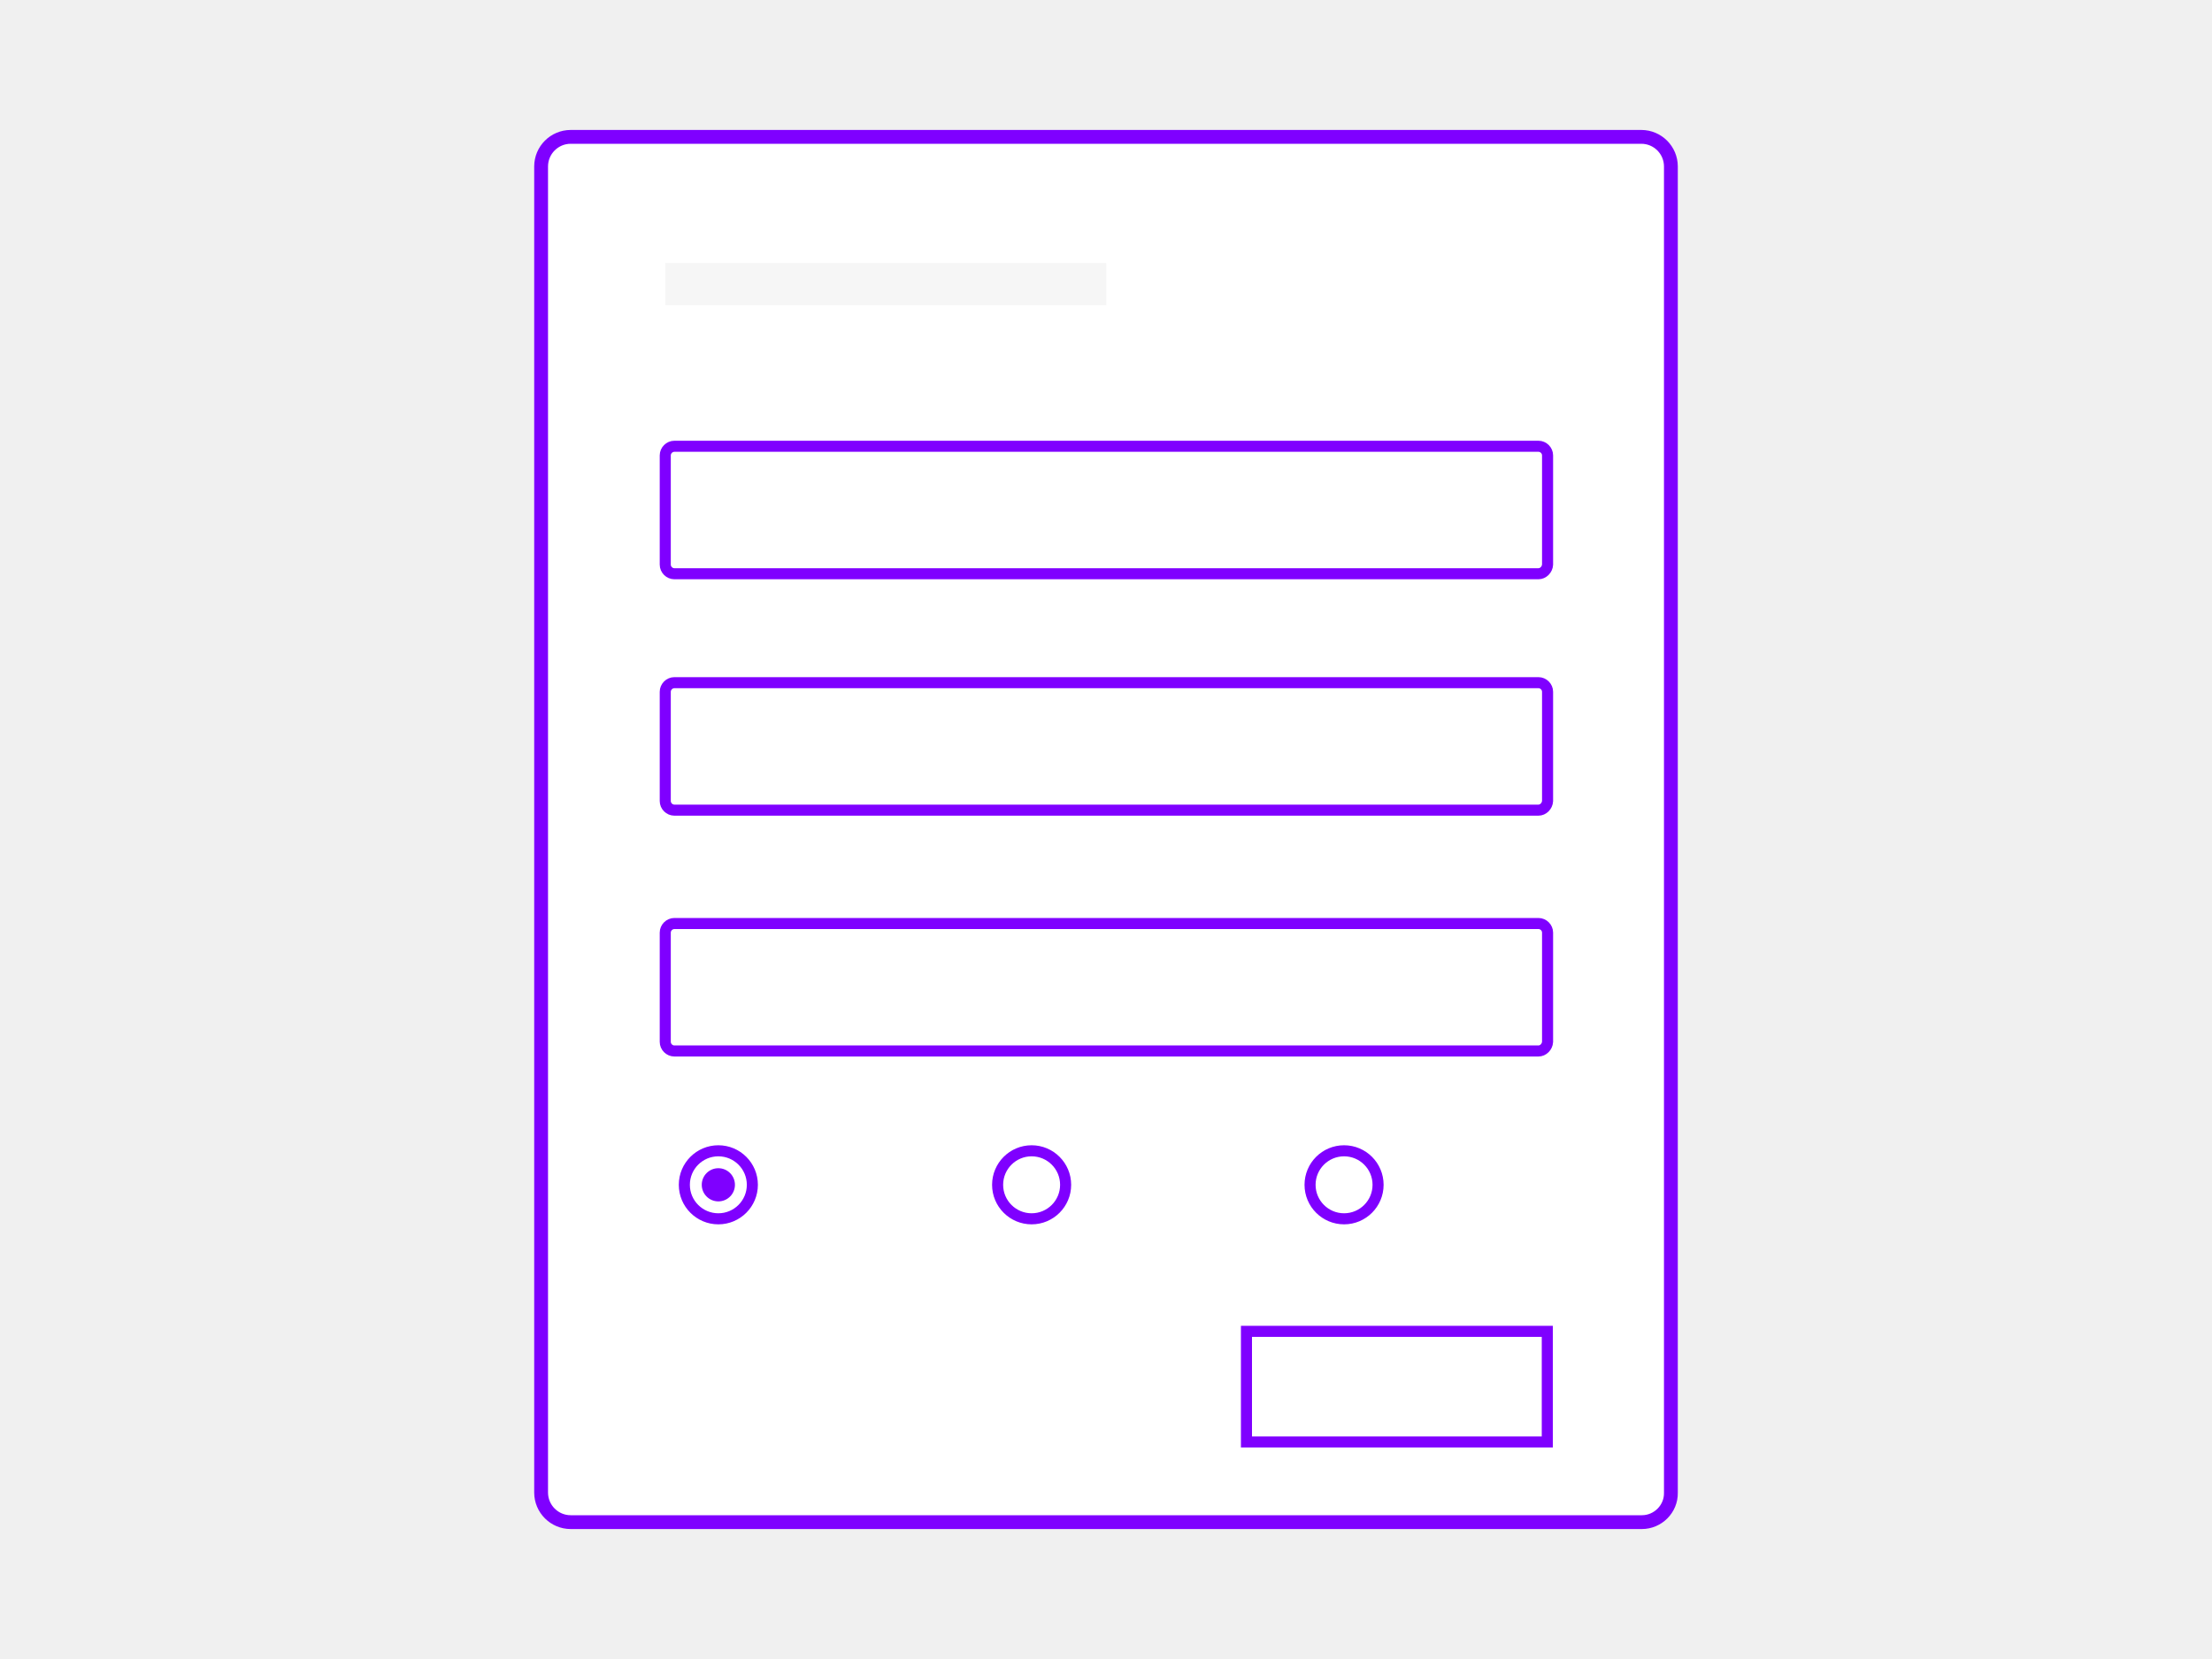
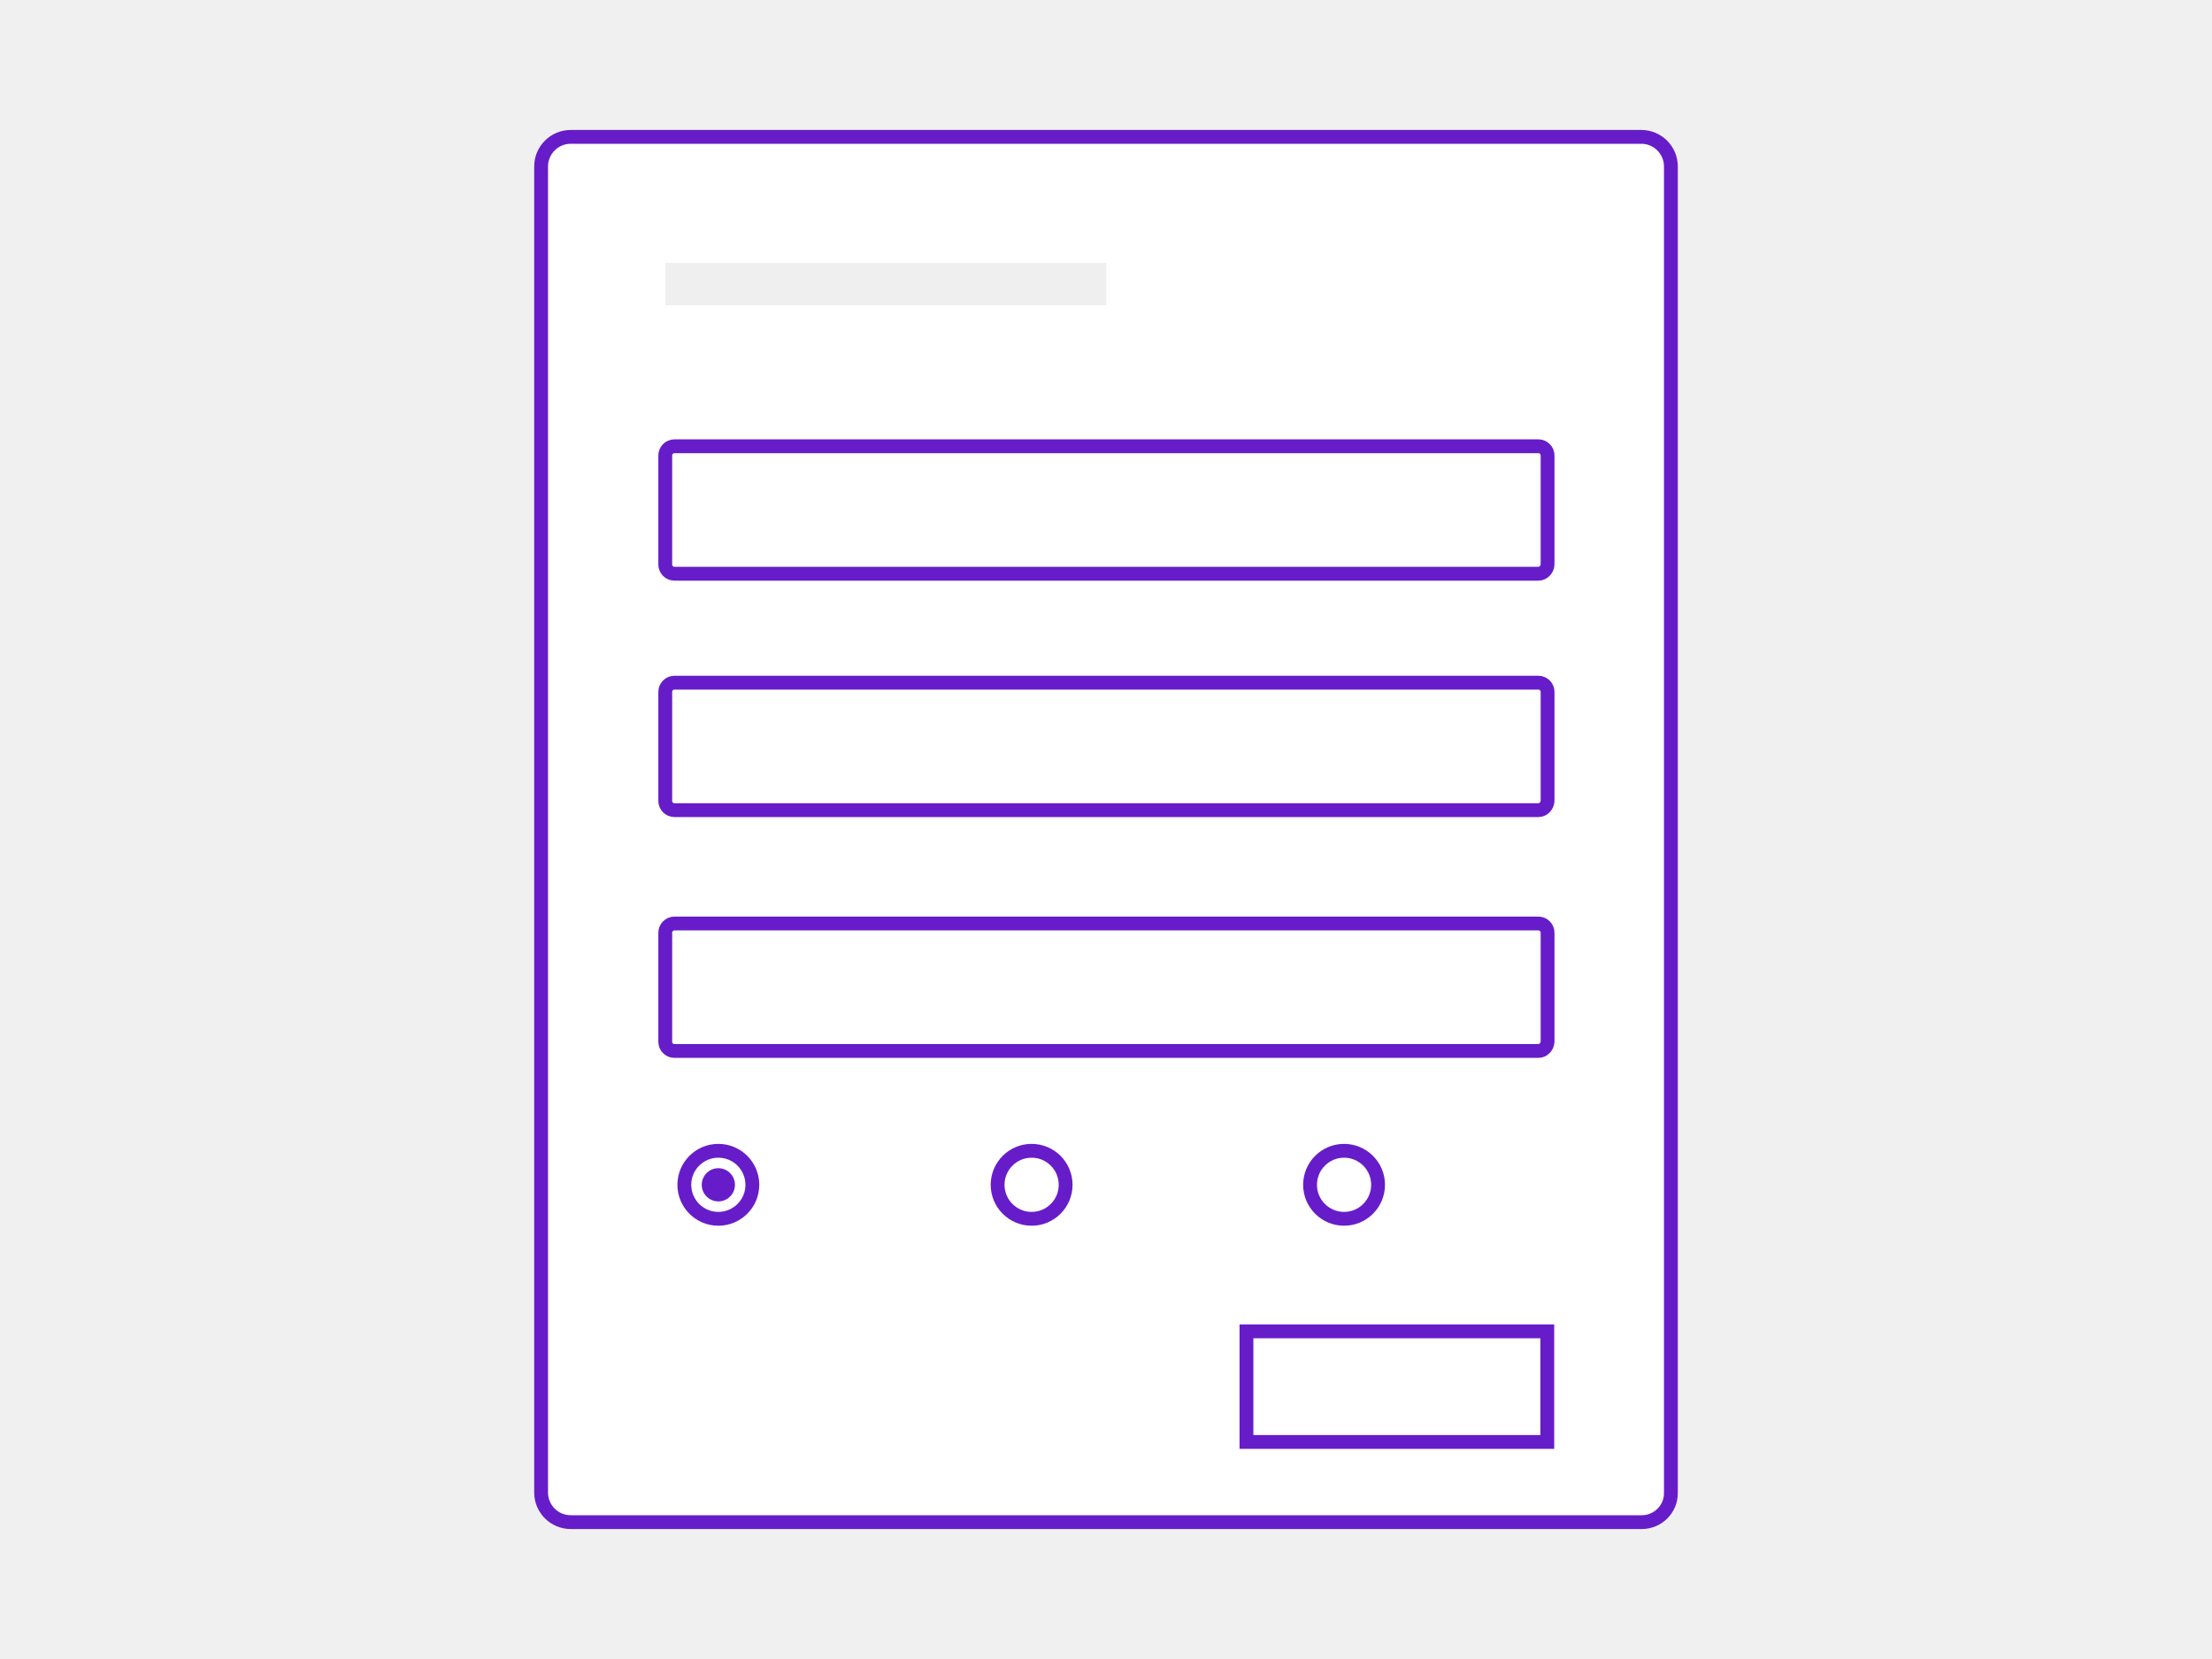
- <svg xmlns="http://www.w3.org/2000/svg" version="1.1" id="Calque_1" x="0px" y="0px" viewBox="-599 686 800 600" style="enable-background:new -599 686 800 600;" xml:space="preserve">
+ <svg xmlns="http://www.w3.org/2000/svg" version="1.1" id="Calque_1" x="0px" y="0px" viewBox="0 0 800 600" style="enable-background:new 0 0 800 600;" xml:space="preserve">
  <style type="text/css">
- 	.st0{fill:#FFFFFF;stroke:#7F00FF;stroke-width:5;stroke-miterlimit:10;}
- 	.st1{fill:#FFFFFF;stroke:#7F00FF;stroke-width:4;stroke-miterlimit:10;}
- 	.st2{fill:#F6F6F6;}
- 	.st3{fill:#7F00FF;}
+ 	.st0{fill:#FFFFFF;stroke:#671CC9;stroke-width:5;stroke-miterlimit:10;}
+ 	.st1{fill:#EFEFEF;}
+ 	.st2{fill:#671CC9;}
</style>
-   <path class="st0" d="M-5.2,1236.5h-387.4c-5.9,0-10.7-4.8-10.7-10.7V746.2c0-5.9,4.8-10.7,10.7-10.7H-5.4c5.9,0,10.7,4.8,10.7,10.7  v479.7C5.4,1231.7,0.6,1236.5-5.2,1236.5z" />
-   <path class="st1" d="M-42.6,893.5h-312.5c-1.8,0-3.3-1.5-3.3-3.3v-39.5c0-1.8,1.5-3.3,3.3-3.3h312.5c1.8,0,3.3,1.5,3.3,3.3v39.5  C-39.4,892-40.9,893.5-42.6,893.5z" />
-   <path class="st1" d="M-42.6,979h-312.5c-1.8,0-3.3-1.5-3.3-3.3v-39.5c0-1.8,1.5-3.3,3.3-3.3h312.5c1.8,0,3.3,1.5,3.3,3.3v39.5  C-39.4,977.5-40.9,979-42.6,979z" />
-   <path class="st1" d="M-42.6,1066.1h-312.5c-1.8,0-3.3-1.5-3.3-3.3v-39.5c0-1.8,1.5-3.3,3.3-3.3h312.5c1.8,0,3.3,1.5,3.3,3.3v39.5  C-39.4,1064.6-40.9,1066.1-42.6,1066.1z" />
-   <rect id="XMLID_4_" x="-358.4" y="781.1" class="st2" width="159.5" height="15.3" />
-   <circle class="st1" cx="-339.2" cy="1114.5" r="12.3" />
-   <circle class="st3" cx="-339.2" cy="1114.5" r="6" />
-   <circle class="st1" cx="-225.9" cy="1114.5" r="12.3" />
-   <circle class="st1" cx="-112.9" cy="1114.5" r="12.3" />
-   <rect x="-148.2" y="1167.5" class="st1" width="108.8" height="40" />
+   <path class="st0" d="M593.8,550.5H206.4c-5.9,0-10.7-4.8-10.7-10.7V60.2c0-5.9,4.8-10.7,10.7-10.7h387.2c5.9,0,10.7,4.8,10.7,10.7  v479.7C604.4,545.7,599.6,550.5,593.8,550.5z" />
+   <path class="st0" d="M556.4,207.5H243.9c-1.8,0-3.3-1.5-3.3-3.3v-39.5c0-1.8,1.5-3.3,3.3-3.3h312.5c1.8,0,3.3,1.5,3.3,3.3v39.5  C559.6,206,558.1,207.5,556.4,207.5z" />
+   <path class="st0" d="M556.4,293H243.9c-1.8,0-3.3-1.5-3.3-3.3v-39.5c0-1.8,1.5-3.3,3.3-3.3h312.5c1.8,0,3.3,1.5,3.3,3.3v39.5  C559.6,291.5,558.1,293,556.4,293z" />
+   <path class="st0" d="M556.4,380.1H243.9c-1.8,0-3.3-1.5-3.3-3.3v-39.5c0-1.8,1.5-3.3,3.3-3.3h312.5c1.8,0,3.3,1.5,3.3,3.3v39.5  C559.6,378.6,558.1,380.1,556.4,380.1z" />
+   <rect id="XMLID_4_" x="240.6" y="95.1" class="st1" width="159.5" height="15.3" />
+   <circle class="st0" cx="259.8" cy="428.5" r="12.3" />
+   <circle class="st2" cx="259.8" cy="428.5" r="6" />
+   <circle class="st0" cx="373.1" cy="428.5" r="12.3" />
+   <circle class="st0" cx="486.1" cy="428.5" r="12.3" />
+   <rect x="450.8" y="481.5" class="st0" width="108.8" height="40" />
</svg>
